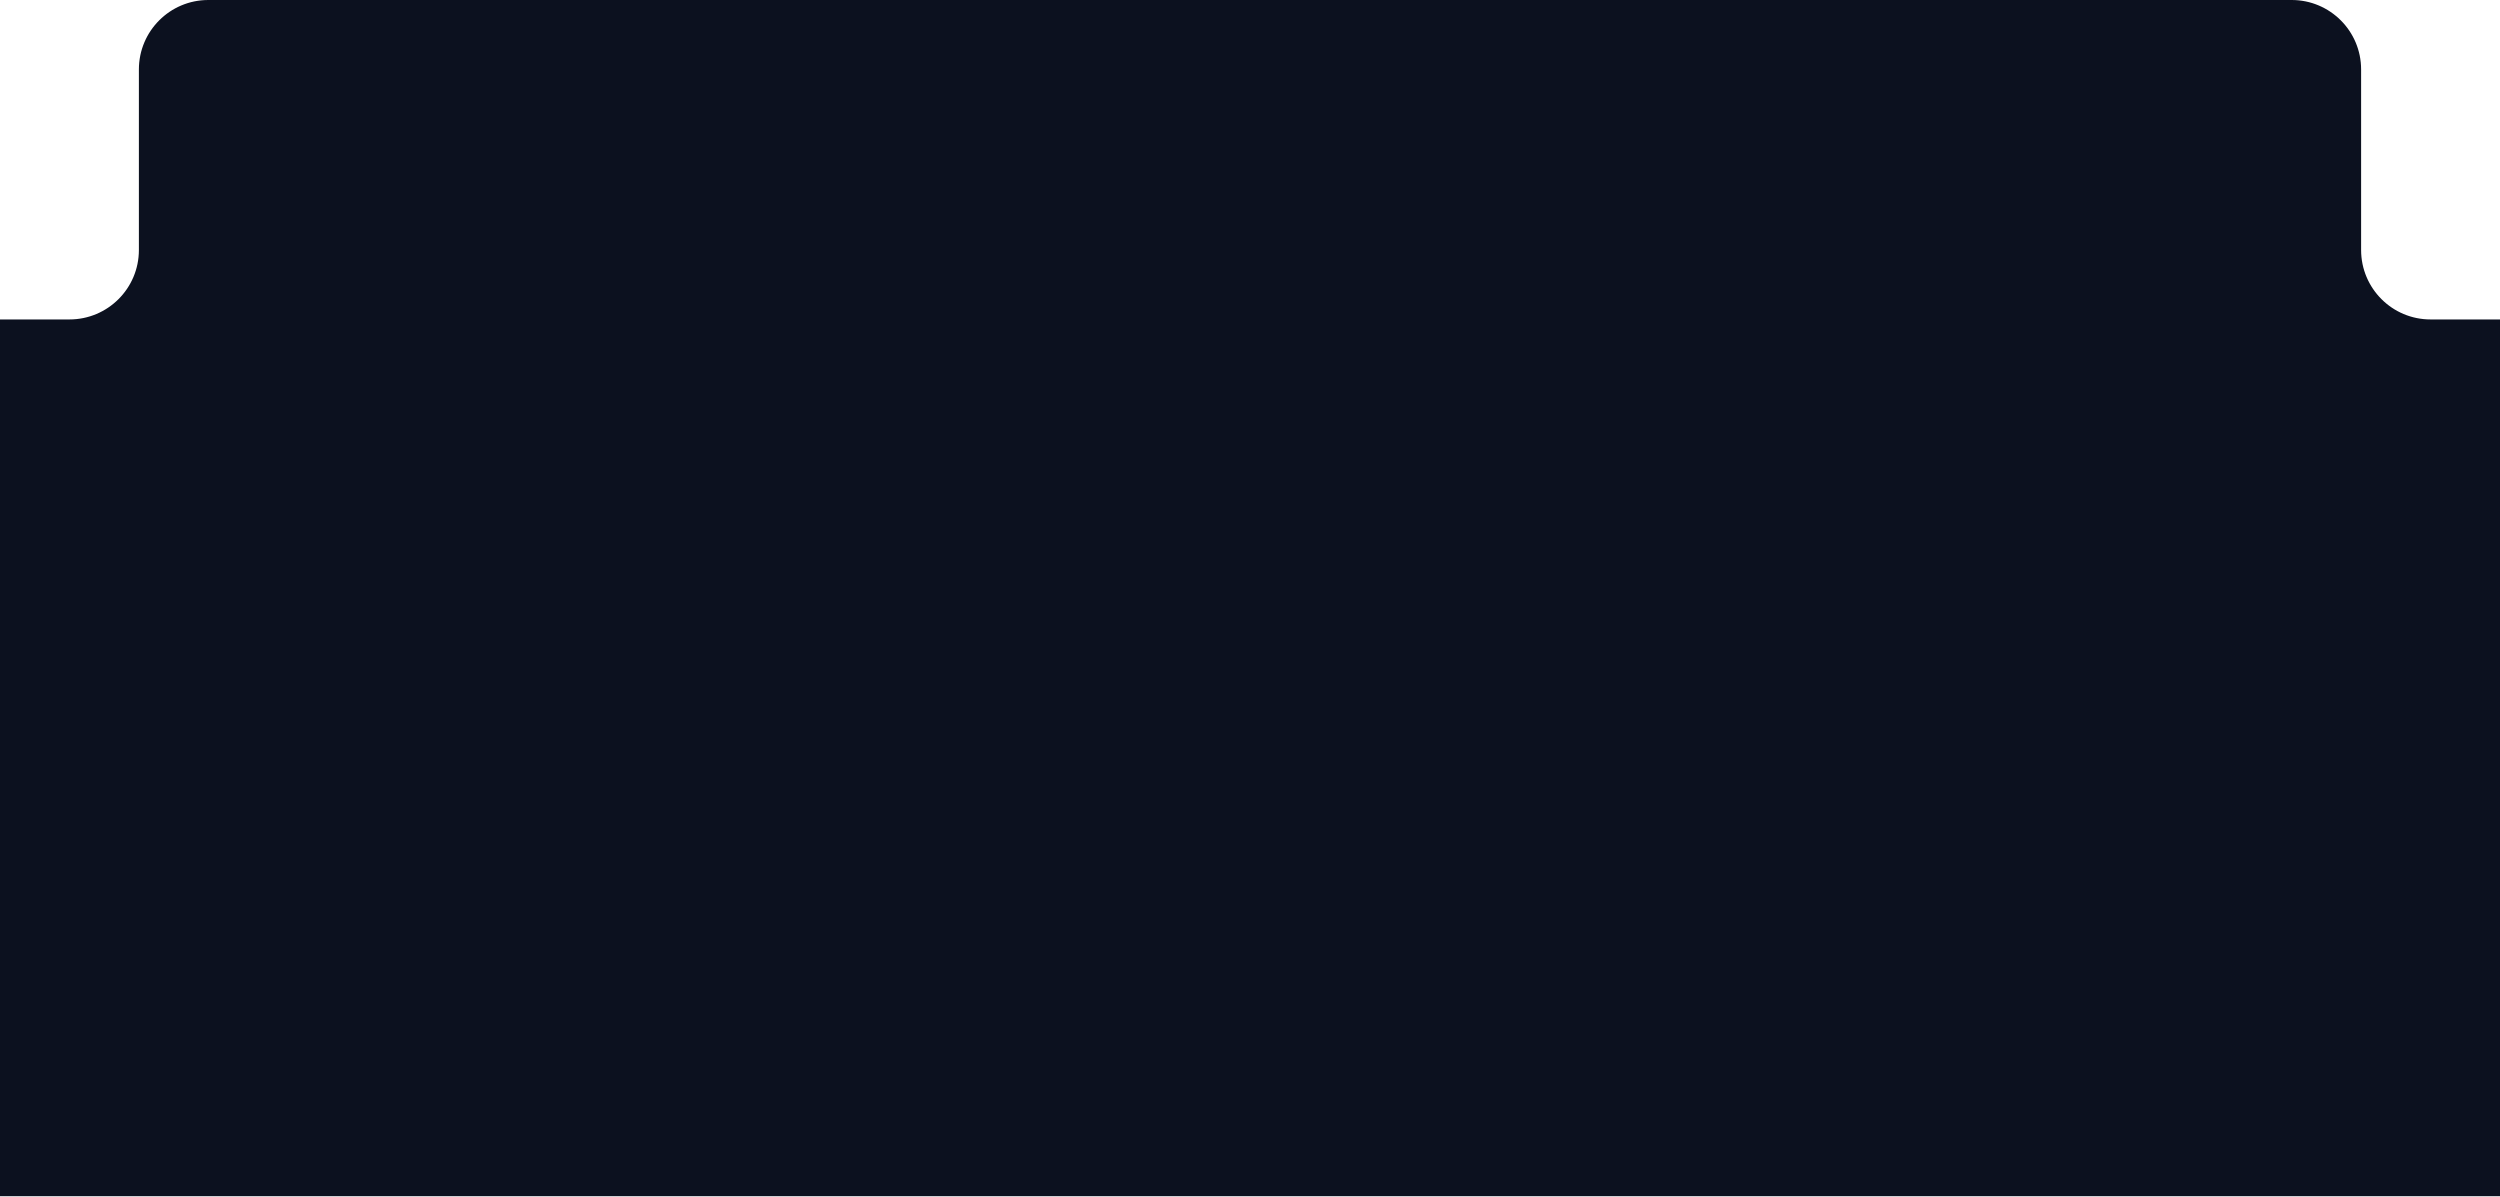
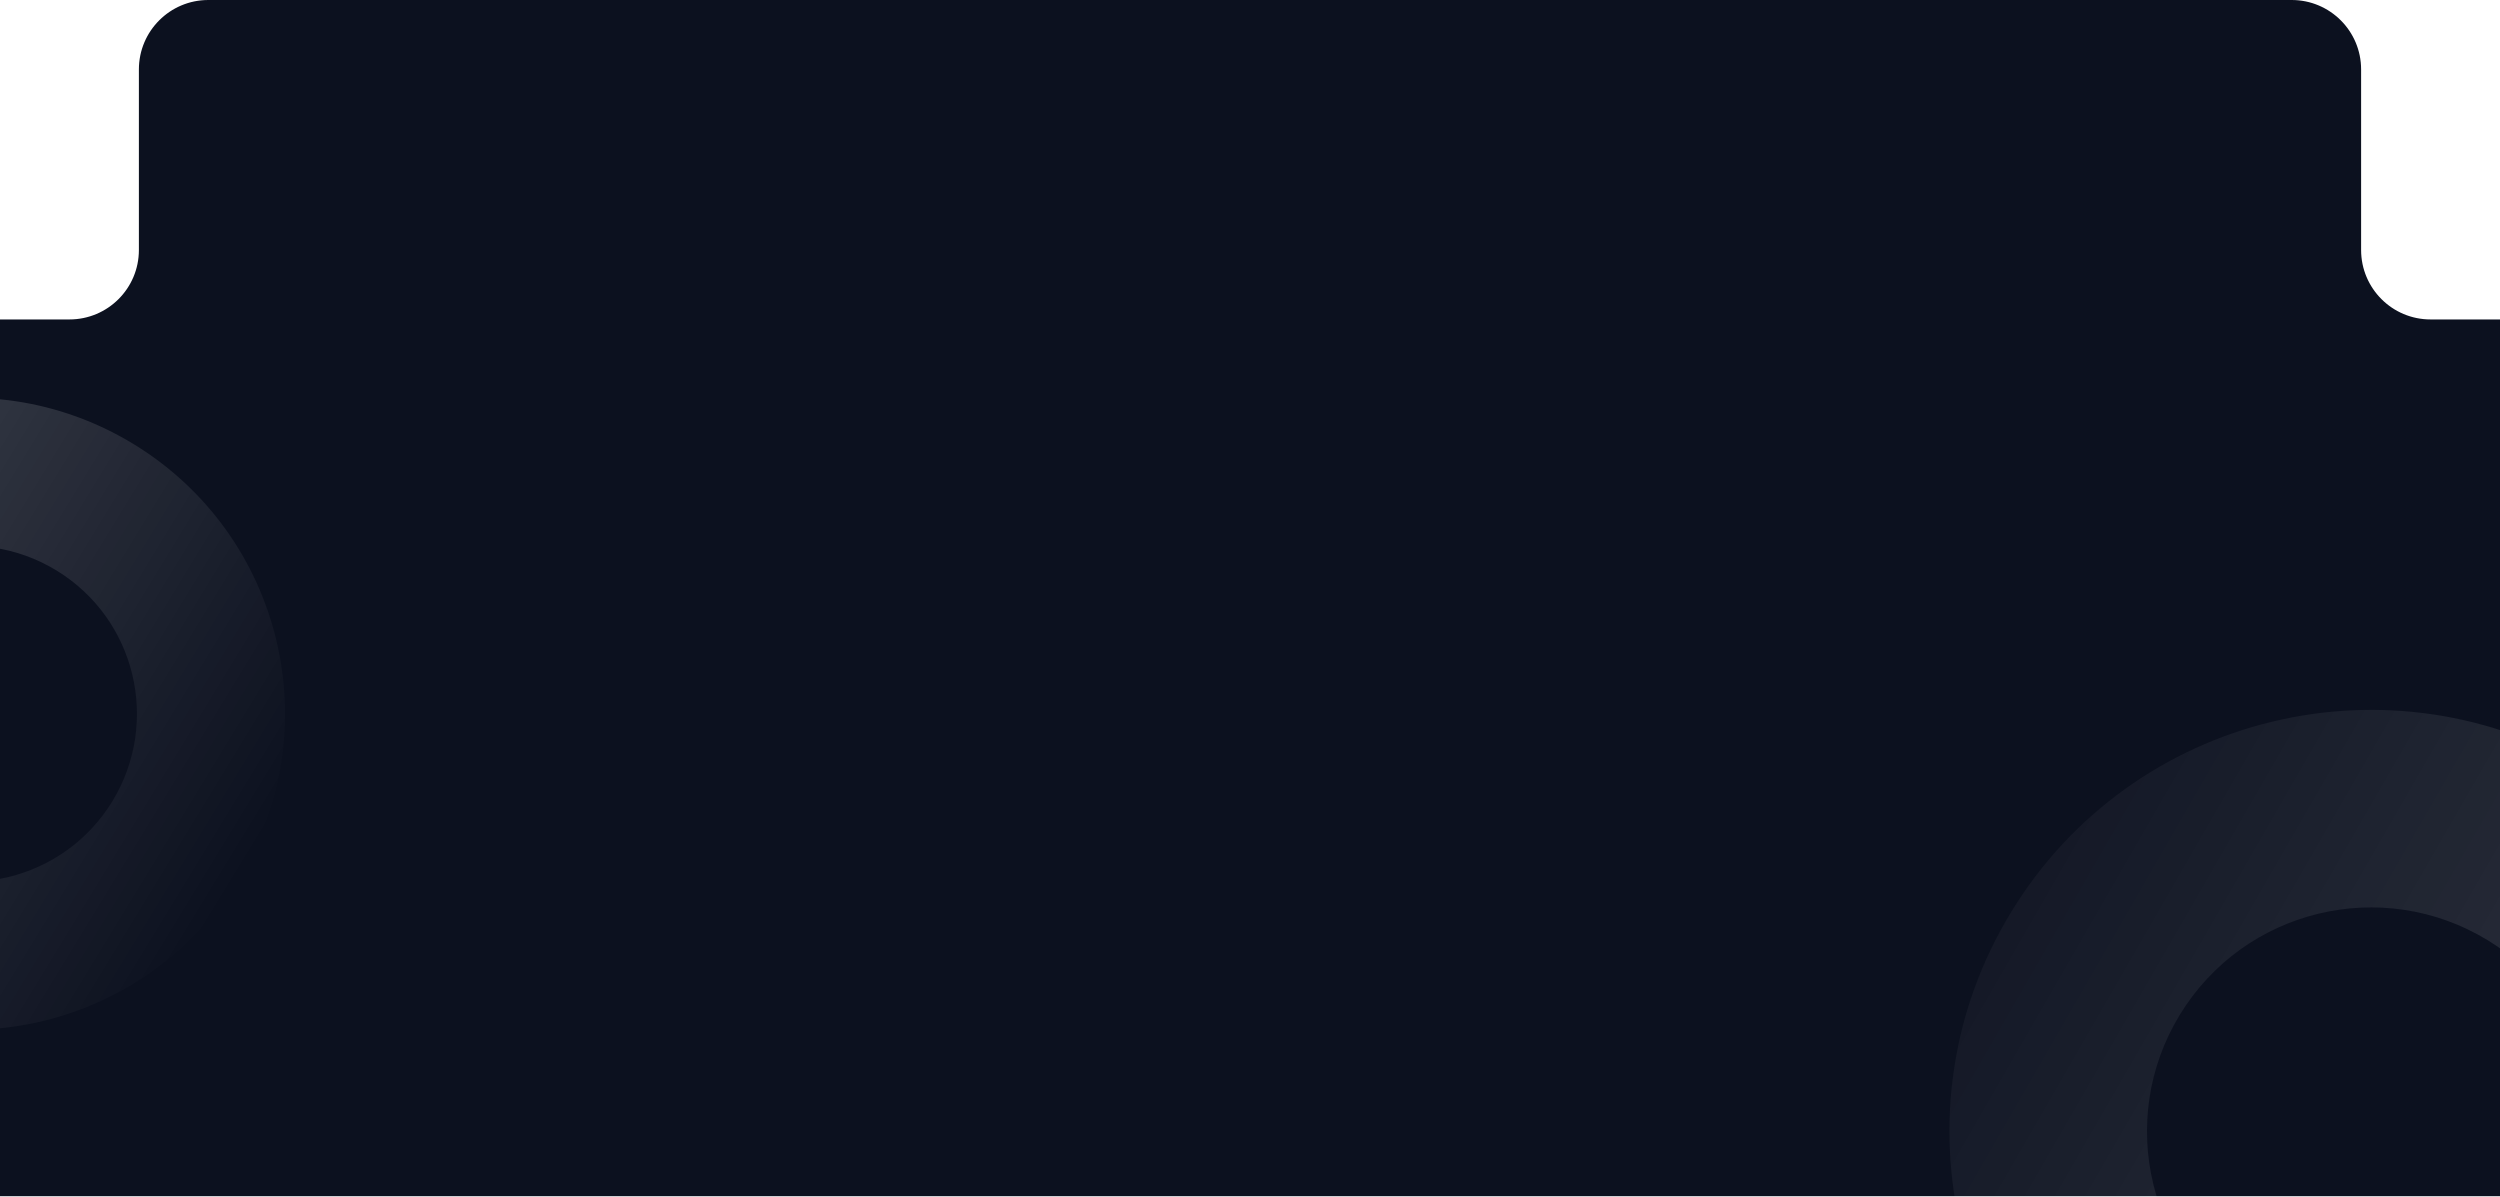
<svg xmlns="http://www.w3.org/2000/svg" width="1440" height="689" viewBox="0 0 1440 689" fill="none">
  <path d="M1360 40.001C1360 17.909 1342.09 0.001 1320 0.001H120C97.909 0.001 80 17.909 80 40.001V144.001C80 166.092 62.091 184.001 40 184.001H0V689.001H1440V184.001H1400C1377.91 184.001 1360 166.092 1360 144.001V40.001Z" fill="#0C111F" />
+   <path opacity="0.2" d="M1239.27 858.992C1353.74 928.83 1503.15 892.647 1572.99 778.175C1642.83 663.703 1606.65 514.29 1492.17 444.453C1377.7 374.615 1228.29 410.799 1158.45 525.271C1088.61 639.743 1124.8 789.155 1239.27 858.992ZM1432.92 541.571C1493.76 578.686 1512.99 658.089 1475.87 718.924C1438.76 779.759 1359.36 798.988 1298.52 761.874C1237.69 724.76 1218.46 645.356 1255.57 584.521C1292.69 523.686 1372.09 504.457 1432.92 541.571Z" fill="url(#paint0_linear_367_1413)" />
+   <path opacity="0.2" d="M-112.632 566.525C-26.824 618.875 85.174 591.752 137.524 505.945C189.874 420.137 162.751 308.138 76.944 255.789C-8.864 203.439 -120.862 230.562 -173.212 316.369C-225.562 402.176 -198.439 514.175 -112.632 566.525ZM32.53 328.588C78.132 356.409 92.546 415.929 64.725 461.531C36.904 507.132 -22.616 521.546 -68.218 493.726C-113.819 465.905 -128.233 406.384 -100.413 360.783C-72.592 315.181 -13.071 300.767 32.53 328.588Z" fill="url(#paint1_linear_367_1413)" />
+   <defs>
+     <linearGradient id="paint0_linear_367_1413" x1="1699.03" y1="867.632" x2="1032" y2="483.424" gradientUnits="userSpaceOnUse">
+       <stop stop-color="white" />
+       <stop offset="1" stop-color="white" stop-opacity="0" />
+     </linearGradient>
+     <linearGradient id="paint1_linear_367_1413" x1="-173.212" y1="316.369" x2="137.524" y2="505.945" gradientUnits="userSpaceOnUse">
+       <stop stop-color="white" />
+       <stop offset="1" stop-color="white" stop-opacity="0" />
+     </linearGradient>
+   </defs>
</svg>
